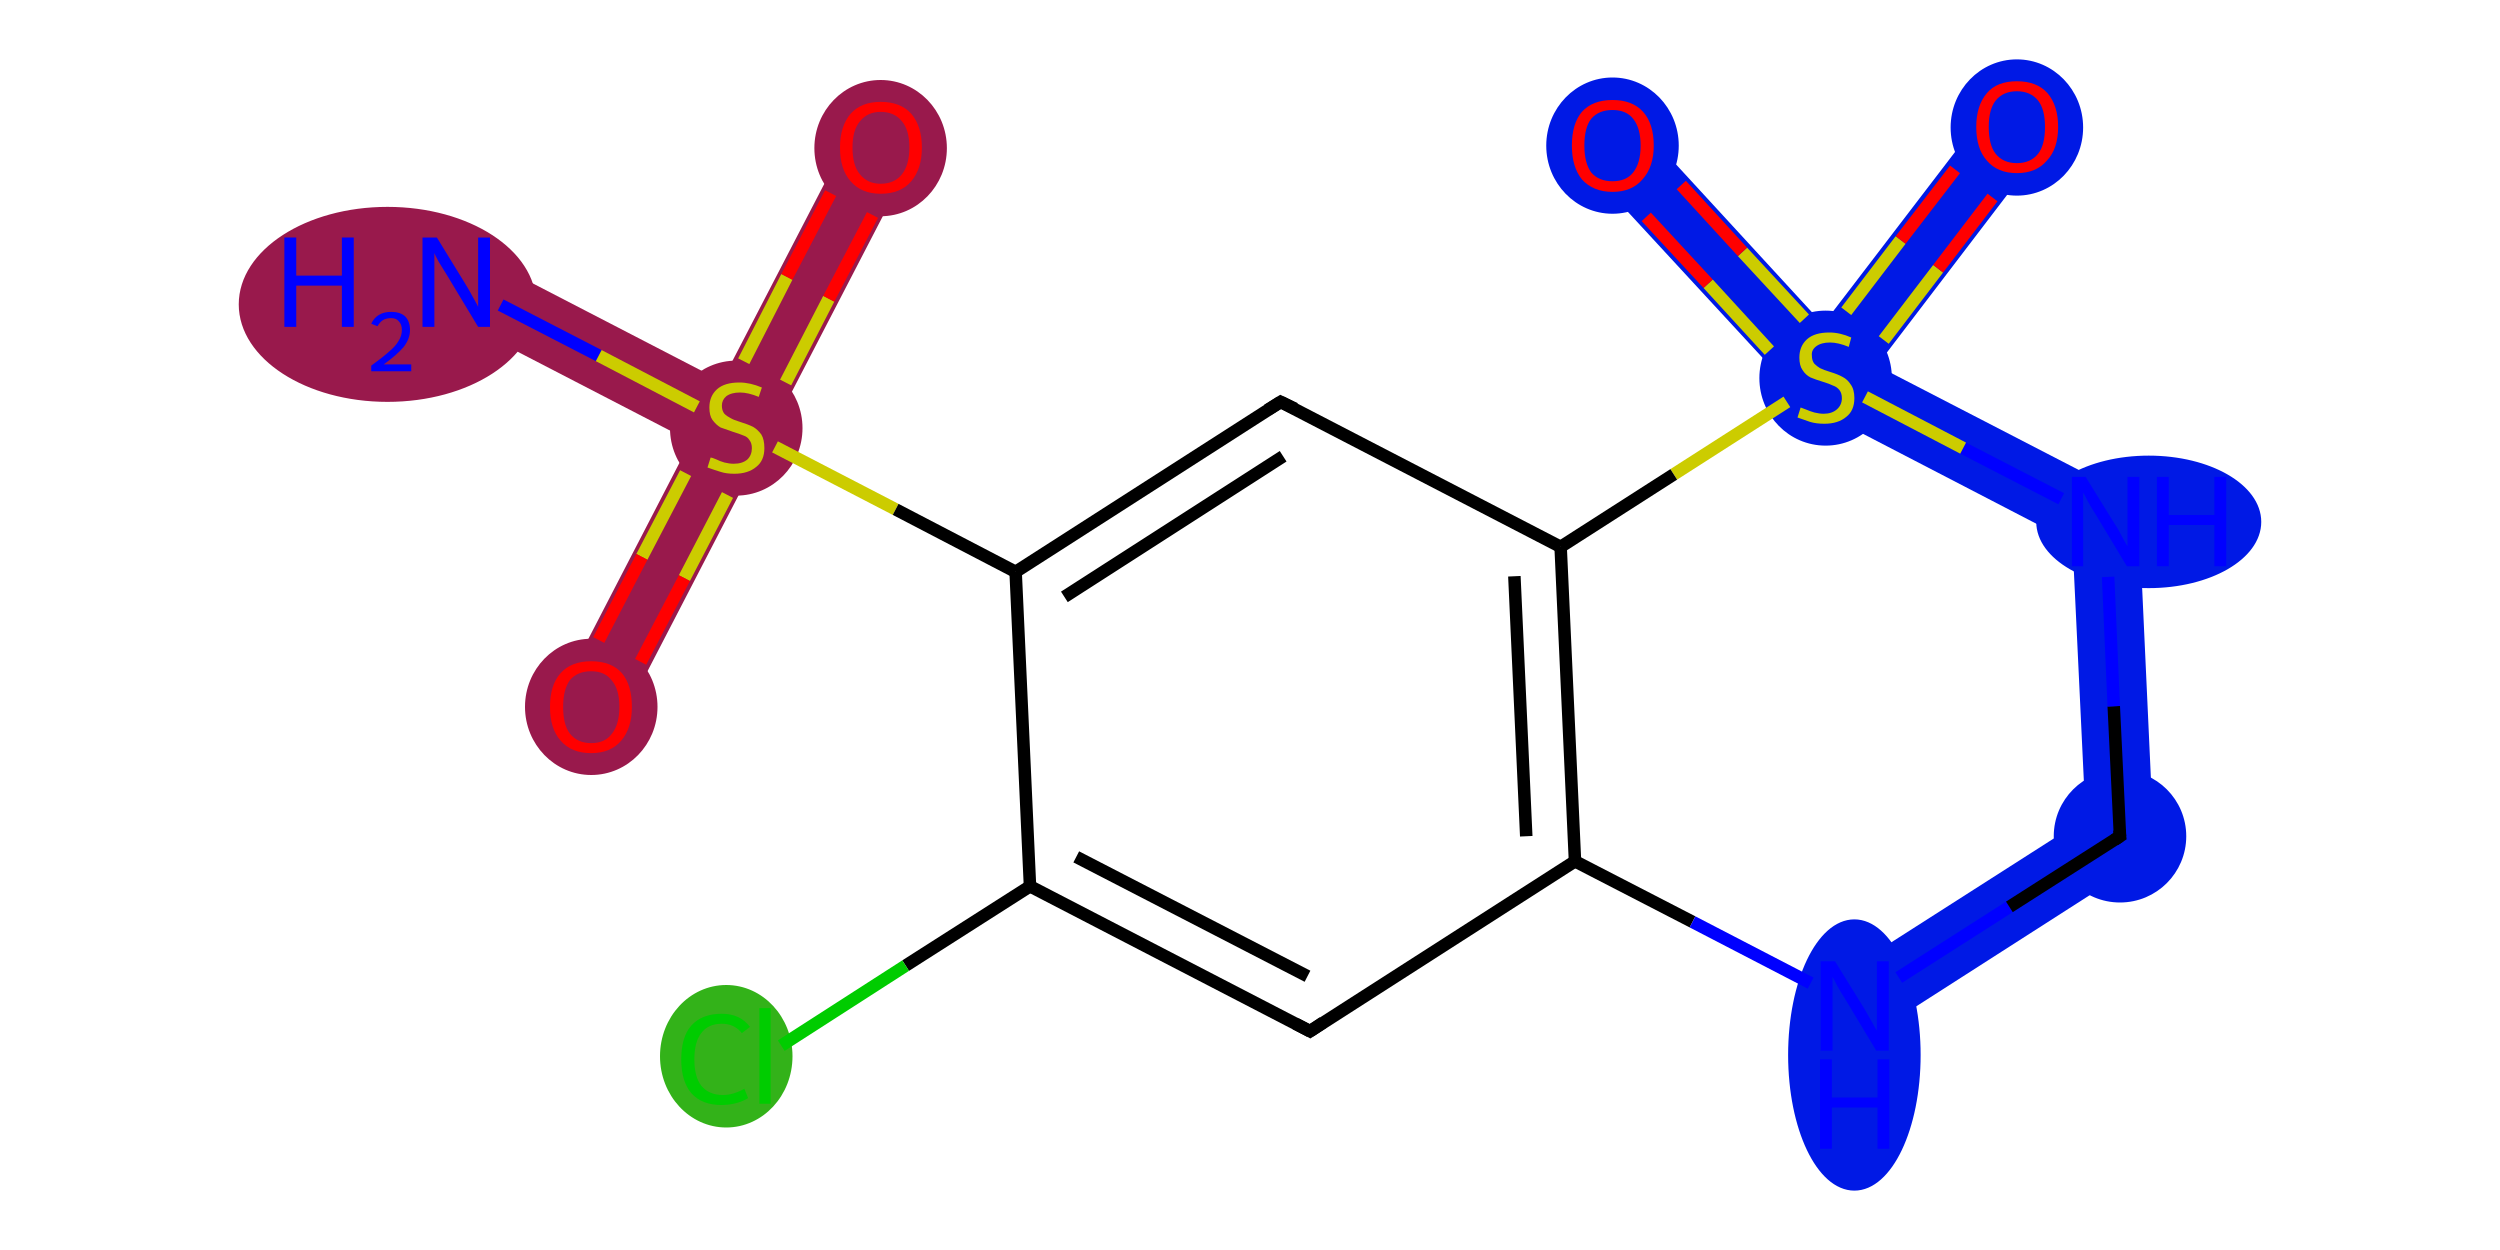
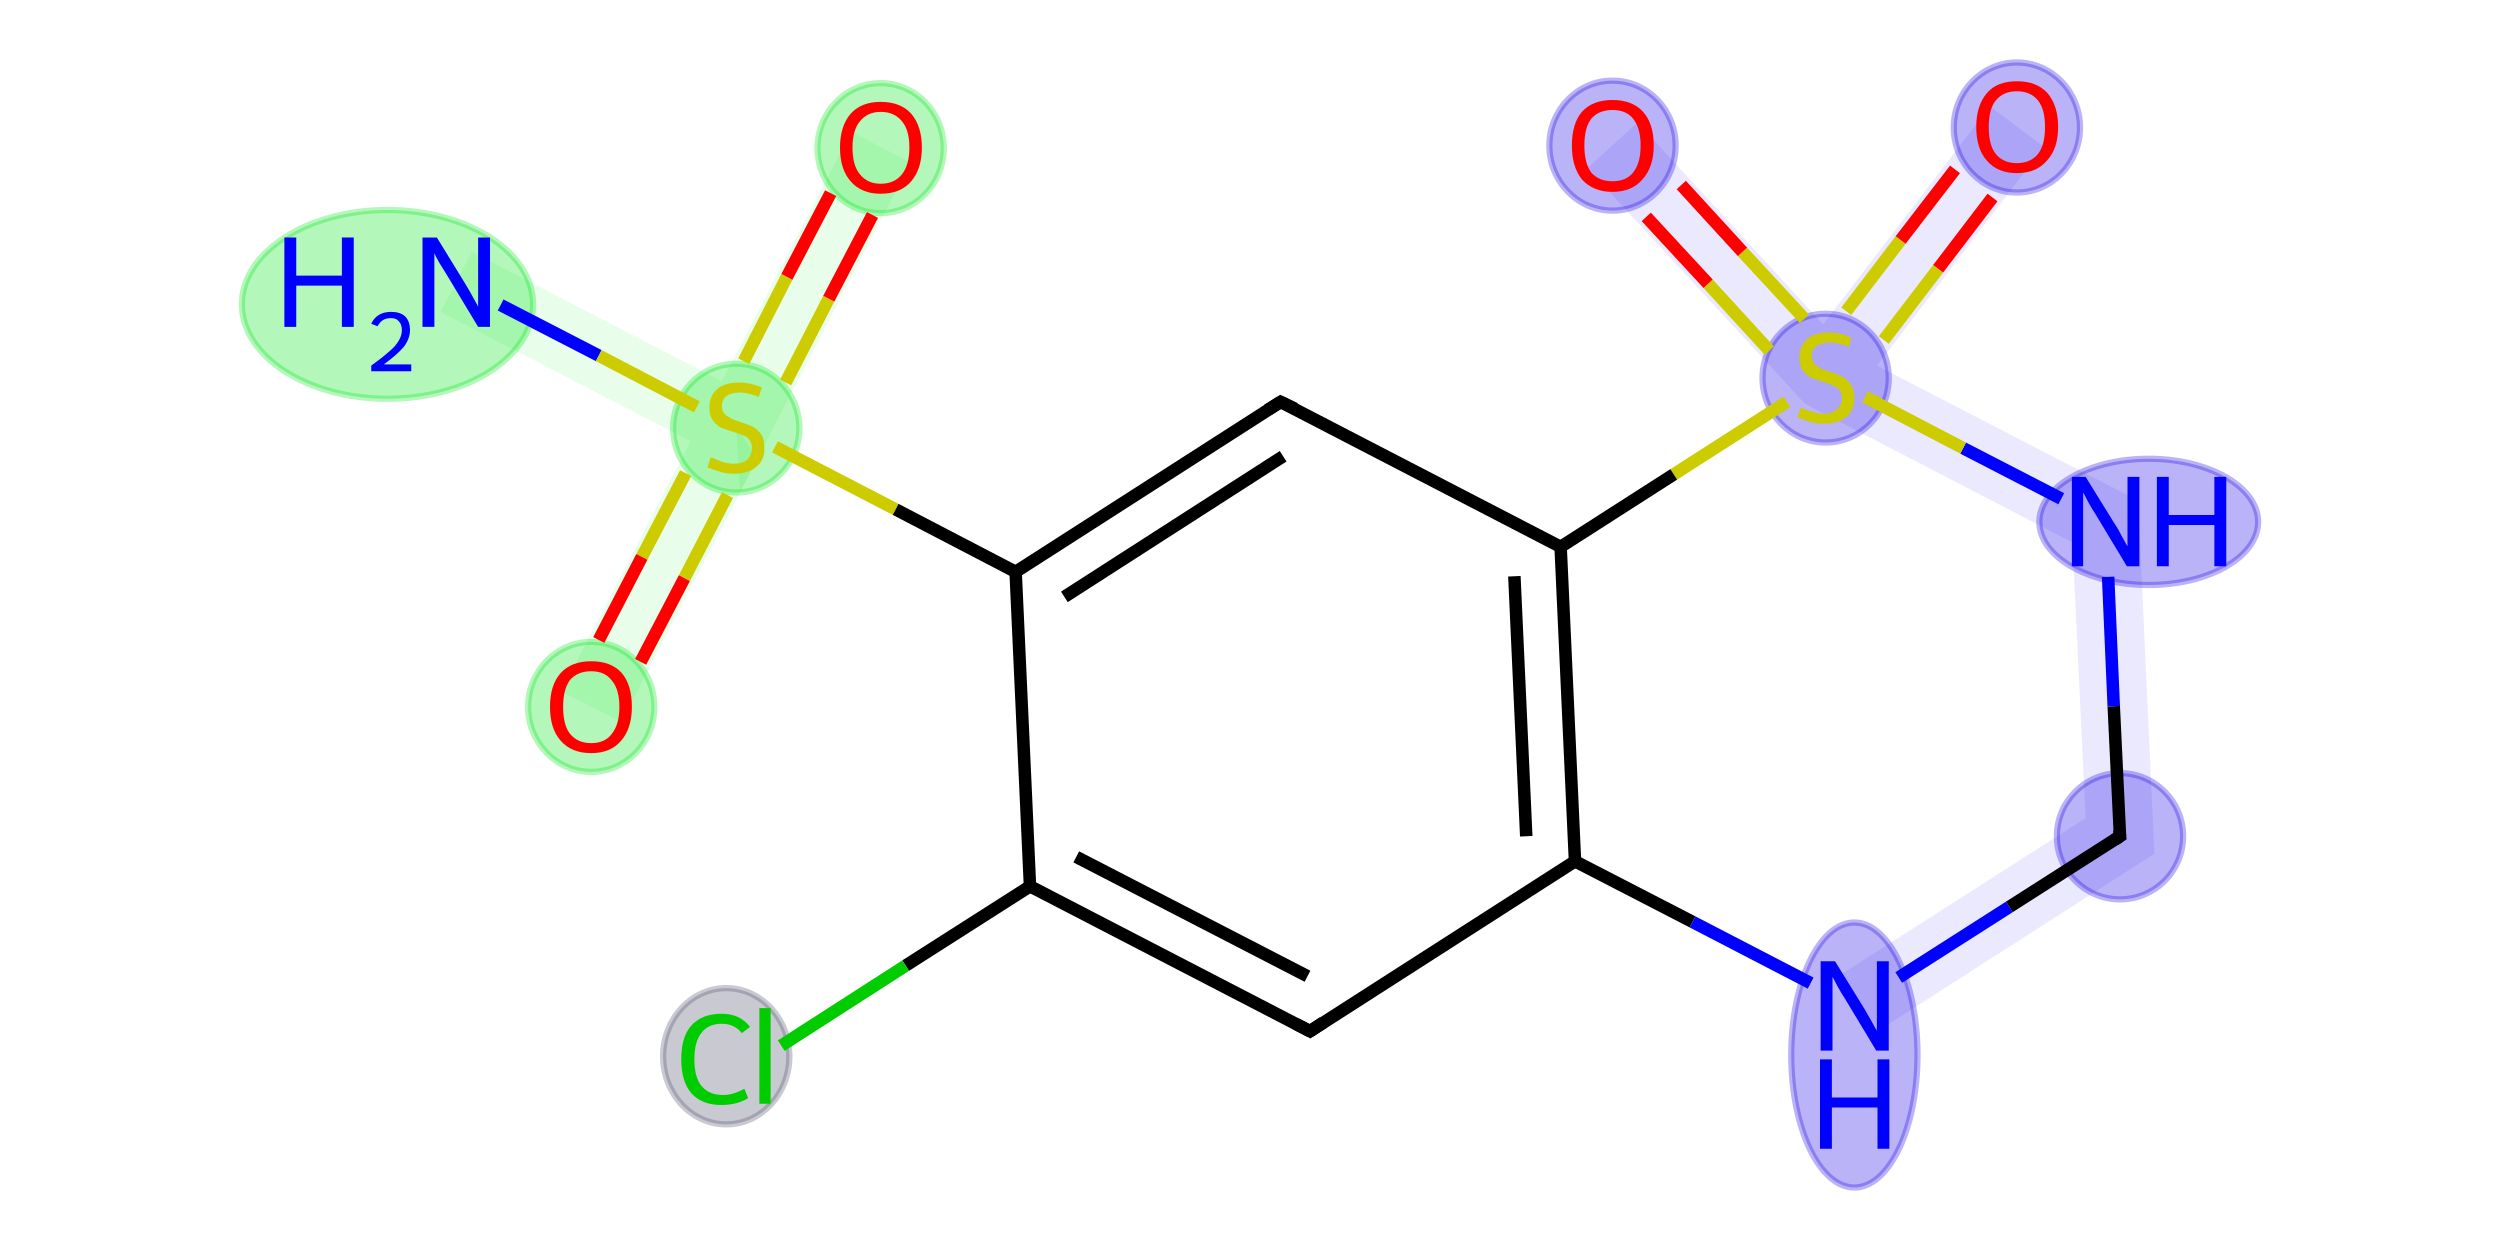
<svg xmlns="http://www.w3.org/2000/svg" version="1.1" baseProfile="full" xml:space="preserve" width="400px" height="200px" viewBox="0 0 400 200">
  <rect style="opacity:1.0;fill:#FFFFFF;stroke:none" width="400.0" height="200.0" x="0.0" y="0.0"> </rect>
-   <path class="bond-0 atom-0 atom-1" d="M 75.5,40.3 L 115.5,61.0 L 117.8,68.3 L 110.5,70.6 L 70.5,49.9 Z" style="fill:#99194C;fill-rule:evenodd;fill-opacity:1;stroke:#99194C;stroke-width:0.0px;stroke-linecap:butt;stroke-linejoin:miter;stroke-opacity:1;" />
-   <path class="bond-1 atom-1 atom-2" d="M 136.2,21.1 L 145.7,26.0 L 118.4,78.7 L 117.8,68.3 L 115.5,61.0 Z" style="fill:#99194C;fill-rule:evenodd;fill-opacity:1;stroke:#99194C;stroke-width:0.0px;stroke-linecap:butt;stroke-linejoin:miter;stroke-opacity:1;" />
-   <path class="bond-2 atom-1 atom-3" d="M 117.8,68.3 L 121.2,73.4 L 99.4,115.5 L 89.8,110.6 L 110.5,70.6 Z" style="fill:#99194C;fill-rule:evenodd;fill-opacity:1;stroke:#99194C;stroke-width:0.0px;stroke-linecap:butt;stroke-linejoin:miter;stroke-opacity:1;" />
-   <path class="bond-8 atom-8 atom-9" d="M 333.7,130.9 L 344.7,136.6 L 299.6,165.5 L 293.8,156.4 Z" style="fill:#0019E5;fill-rule:evenodd;fill-opacity:1;stroke:#0019E5;stroke-width:0.0px;stroke-linecap:butt;stroke-linejoin:miter;stroke-opacity:1;" />
-   <path class="bond-9 atom-9 atom-10" d="M 342.1,80.1 L 344.7,136.6 L 333.7,130.9 L 331.6,86.8 Z" style="fill:#0019E5;fill-rule:evenodd;fill-opacity:1;stroke:#0019E5;stroke-width:0.0px;stroke-linecap:butt;stroke-linejoin:miter;stroke-opacity:1;" />
-   <path class="bond-10 atom-10 atom-11" d="M 300.3,58.5 L 342.1,80.1 L 331.6,86.8 L 288.8,64.6 L 292.1,60.3 Z" style="fill:#0019E5;fill-rule:evenodd;fill-opacity:1;stroke:#0019E5;stroke-width:0.0px;stroke-linecap:butt;stroke-linejoin:miter;stroke-opacity:1;" />
-   <path class="bond-11 atom-11 atom-12" d="M 262.0,19.6 L 291.7,51.9 L 292.1,60.3 L 288.8,64.6 L 254.0,26.9 Z" style="fill:#0019E5;fill-rule:evenodd;fill-opacity:1;stroke:#0019E5;stroke-width:0.0px;stroke-linecap:butt;stroke-linejoin:miter;stroke-opacity:1;" />
-   <path class="bond-12 atom-11 atom-13" d="M 318.4,17.0 L 327.0,23.5 L 300.3,58.5 L 292.1,60.3 L 291.7,51.9 Z" style="fill:#0019E5;fill-rule:evenodd;fill-opacity:1;stroke:#0019E5;stroke-width:0.0px;stroke-linecap:butt;stroke-linejoin:miter;stroke-opacity:1;" />
-   <ellipse cx="62.0" cy="48.7" rx="23.3" ry="15.1" class="atom-0" style="fill:#99194C;fill-rule:evenodd;stroke:#99194C;stroke-width:1.0px;stroke-linecap:butt;stroke-linejoin:miter;stroke-opacity:1" />
-   <ellipse cx="117.8" cy="68.5" rx="10.1" ry="10.3" class="atom-1" style="fill:#99194C;fill-rule:evenodd;stroke:#99194C;stroke-width:1.0px;stroke-linecap:butt;stroke-linejoin:miter;stroke-opacity:1" />
-   <ellipse cx="140.9" cy="23.7" rx="10.1" ry="10.4" class="atom-2" style="fill:#99194C;fill-rule:evenodd;stroke:#99194C;stroke-width:1.0px;stroke-linecap:butt;stroke-linejoin:miter;stroke-opacity:1" />
-   <ellipse cx="94.6" cy="113.1" rx="10.1" ry="10.4" class="atom-3" style="fill:#99194C;fill-rule:evenodd;stroke:#99194C;stroke-width:1.0px;stroke-linecap:butt;stroke-linejoin:miter;stroke-opacity:1" />
-   <ellipse cx="296.7" cy="168.8" rx="10.1" ry="21.2" class="atom-8" style="fill:#0019E5;fill-rule:evenodd;stroke:#0019E5;stroke-width:1.0px;stroke-linecap:butt;stroke-linejoin:miter;stroke-opacity:1" />
-   <ellipse cx="339.2" cy="133.8" rx="10.1" ry="10.1" class="atom-9" style="fill:#0019E5;fill-rule:evenodd;stroke:#0019E5;stroke-width:1.0px;stroke-linecap:butt;stroke-linejoin:miter;stroke-opacity:1" />
-   <ellipse cx="343.8" cy="83.5" rx="17.5" ry="10.1" class="atom-10" style="fill:#0019E5;fill-rule:evenodd;stroke:#0019E5;stroke-width:1.0px;stroke-linecap:butt;stroke-linejoin:miter;stroke-opacity:1" />
-   <ellipse cx="292.1" cy="60.5" rx="10.1" ry="10.3" class="atom-11" style="fill:#0019E5;fill-rule:evenodd;stroke:#0019E5;stroke-width:1.0px;stroke-linecap:butt;stroke-linejoin:miter;stroke-opacity:1" />
-   <ellipse cx="258.0" cy="23.3" rx="10.1" ry="10.4" class="atom-12" style="fill:#0019E5;fill-rule:evenodd;stroke:#0019E5;stroke-width:1.0px;stroke-linecap:butt;stroke-linejoin:miter;stroke-opacity:1" />
-   <ellipse cx="322.7" cy="20.4" rx="10.1" ry="10.4" class="atom-13" style="fill:#0019E5;fill-rule:evenodd;stroke:#0019E5;stroke-width:1.0px;stroke-linecap:butt;stroke-linejoin:miter;stroke-opacity:1" />
-   <ellipse cx="116.2" cy="169.0" rx="10.1" ry="10.9" class="atom-16" style="fill:#33B219;fill-rule:evenodd;stroke:#33B219;stroke-width:1.0px;stroke-linecap:butt;stroke-linejoin:miter;stroke-opacity:1" />
+   <path class="bond-0 atom-0 atom-1" d="M 75.5,40.3 L 115.5,61.0 L 117.8,68.3 L 110.5,70.6 L 70.5,49.9 Z" style="fill:#00E5194C;fill-rule:evenodd;fill-opacity:0.3;stroke:#00E5194C;stroke-width:0.0px;stroke-linecap:butt;stroke-linejoin:miter;stroke-opacity:0.3;" />
+   <path class="bond-1 atom-1 atom-2" d="M 136.2,21.1 L 145.7,26.0 L 118.4,78.7 L 117.8,68.3 L 115.5,61.0 Z" style="fill:#00E5194C;fill-rule:evenodd;fill-opacity:0.3;stroke:#00E5194C;stroke-width:0.0px;stroke-linecap:butt;stroke-linejoin:miter;stroke-opacity:0.3;" />
+   <path class="bond-2 atom-1 atom-3" d="M 117.8,68.3 L 121.2,73.4 L 99.4,115.5 L 89.8,110.6 L 110.5,70.6 Z" style="fill:#00E5194C;fill-rule:evenodd;fill-opacity:0.3;stroke:#00E5194C;stroke-width:0.0px;stroke-linecap:butt;stroke-linejoin:miter;stroke-opacity:0.3;" />
+   <path class="bond-8 atom-8 atom-9" d="M 333.7,130.9 L 344.7,136.6 L 299.6,165.5 L 293.8,156.4 Z" style="fill:#1900E54C;fill-rule:evenodd;fill-opacity:0.3;stroke:#1900E54C;stroke-width:0.0px;stroke-linecap:butt;stroke-linejoin:miter;stroke-opacity:0.3;" />
+   <path class="bond-9 atom-9 atom-10" d="M 342.1,80.1 L 344.7,136.6 L 333.7,130.9 L 331.6,86.8 Z" style="fill:#1900E54C;fill-rule:evenodd;fill-opacity:0.3;stroke:#1900E54C;stroke-width:0.0px;stroke-linecap:butt;stroke-linejoin:miter;stroke-opacity:0.3;" />
+   <path class="bond-10 atom-10 atom-11" d="M 300.3,58.5 L 342.1,80.1 L 331.6,86.8 L 288.8,64.6 L 292.1,60.3 Z" style="fill:#1900E54C;fill-rule:evenodd;fill-opacity:0.3;stroke:#1900E54C;stroke-width:0.0px;stroke-linecap:butt;stroke-linejoin:miter;stroke-opacity:0.3;" />
+   <path class="bond-11 atom-11 atom-12" d="M 262.0,19.6 L 291.7,51.9 L 292.1,60.3 L 288.8,64.6 L 254.0,26.9 Z" style="fill:#1900E54C;fill-rule:evenodd;fill-opacity:0.3;stroke:#1900E54C;stroke-width:0.0px;stroke-linecap:butt;stroke-linejoin:miter;stroke-opacity:0.3;" />
+   <path class="bond-12 atom-11 atom-13" d="M 318.4,17.0 L 327.0,23.5 L 300.3,58.5 L 292.1,60.3 L 291.7,51.9 Z" style="fill:#1900E54C;fill-rule:evenodd;fill-opacity:0.3;stroke:#1900E54C;stroke-width:0.0px;stroke-linecap:butt;stroke-linejoin:miter;stroke-opacity:0.3;" />
+   <ellipse cx="62.0" cy="48.7" rx="23.3" ry="15.1" class="atom-0" style="fill:#00E5194C;fill-rule:evenodd;stroke:#00E5194C;stroke-width:1.0px;stroke-linecap:butt;stroke-linejoin:miter;stroke-opacity:1" />
+   <ellipse cx="117.8" cy="68.5" rx="10.1" ry="10.3" class="atom-1" style="fill:#00E5194C;fill-rule:evenodd;stroke:#00E5194C;stroke-width:1.0px;stroke-linecap:butt;stroke-linejoin:miter;stroke-opacity:1" />
+   <ellipse cx="140.9" cy="23.7" rx="10.1" ry="10.4" class="atom-2" style="fill:#00E5194C;fill-rule:evenodd;stroke:#00E5194C;stroke-width:1.0px;stroke-linecap:butt;stroke-linejoin:miter;stroke-opacity:1" />
+   <ellipse cx="94.6" cy="113.1" rx="10.1" ry="10.4" class="atom-3" style="fill:#00E5194C;fill-rule:evenodd;stroke:#00E5194C;stroke-width:1.0px;stroke-linecap:butt;stroke-linejoin:miter;stroke-opacity:1" />
+   <ellipse cx="296.7" cy="168.8" rx="10.1" ry="21.2" class="atom-8" style="fill:#1900E54C;fill-rule:evenodd;stroke:#1900E54C;stroke-width:1.0px;stroke-linecap:butt;stroke-linejoin:miter;stroke-opacity:1" />
+   <ellipse cx="339.2" cy="133.8" rx="10.1" ry="10.1" class="atom-9" style="fill:#1900E54C;fill-rule:evenodd;stroke:#1900E54C;stroke-width:1.0px;stroke-linecap:butt;stroke-linejoin:miter;stroke-opacity:1" />
+   <ellipse cx="343.8" cy="83.5" rx="17.5" ry="10.1" class="atom-10" style="fill:#1900E54C;fill-rule:evenodd;stroke:#1900E54C;stroke-width:1.0px;stroke-linecap:butt;stroke-linejoin:miter;stroke-opacity:1" />
+   <ellipse cx="292.1" cy="60.5" rx="10.1" ry="10.3" class="atom-11" style="fill:#1900E54C;fill-rule:evenodd;stroke:#1900E54C;stroke-width:1.0px;stroke-linecap:butt;stroke-linejoin:miter;stroke-opacity:1" />
+   <ellipse cx="258.0" cy="23.3" rx="10.1" ry="10.4" class="atom-12" style="fill:#1900E54C;fill-rule:evenodd;stroke:#1900E54C;stroke-width:1.0px;stroke-linecap:butt;stroke-linejoin:miter;stroke-opacity:1" />
+   <ellipse cx="322.7" cy="20.4" rx="10.1" ry="10.4" class="atom-13" style="fill:#1900E54C;fill-rule:evenodd;stroke:#1900E54C;stroke-width:1.0px;stroke-linecap:butt;stroke-linejoin:miter;stroke-opacity:1" />
+   <ellipse cx="116.2" cy="169.0" rx="10.1" ry="10.9" class="atom-16" style="fill:#4C4C664C;fill-rule:evenodd;stroke:#4C4C664C;stroke-width:1.0px;stroke-linecap:butt;stroke-linejoin:miter;stroke-opacity:1" />
  <path class="bond-0 atom-0 atom-1" d="M 80.1,48.8 L 95.8,56.9" style="fill:none;fill-rule:evenodd;stroke:#0000FF;stroke-width:2.0px;stroke-linecap:butt;stroke-linejoin:miter;stroke-opacity:1" />
  <path class="bond-0 atom-0 atom-1" d="M 95.8,56.9 L 111.5,65.1" style="fill:none;fill-rule:evenodd;stroke:#CCCC00;stroke-width:2.0px;stroke-linecap:butt;stroke-linejoin:miter;stroke-opacity:1" />
  <path class="bond-1 atom-1 atom-2" d="M 125.7,61.2 L 132.6,47.8" style="fill:none;fill-rule:evenodd;stroke:#CCCC00;stroke-width:2.0px;stroke-linecap:butt;stroke-linejoin:miter;stroke-opacity:1" />
  <path class="bond-1 atom-1 atom-2" d="M 132.6,47.8 L 139.6,34.4" style="fill:none;fill-rule:evenodd;stroke:#FF0000;stroke-width:2.0px;stroke-linecap:butt;stroke-linejoin:miter;stroke-opacity:1" />
  <path class="bond-1 atom-1 atom-2" d="M 119.0,57.8 L 125.9,44.3" style="fill:none;fill-rule:evenodd;stroke:#CCCC00;stroke-width:2.0px;stroke-linecap:butt;stroke-linejoin:miter;stroke-opacity:1" />
  <path class="bond-1 atom-1 atom-2" d="M 125.9,44.3 L 132.9,30.9" style="fill:none;fill-rule:evenodd;stroke:#FF0000;stroke-width:2.0px;stroke-linecap:butt;stroke-linejoin:miter;stroke-opacity:1" />
  <path class="bond-2 atom-1 atom-3" d="M 109.7,75.7 L 102.7,89.1" style="fill:none;fill-rule:evenodd;stroke:#CCCC00;stroke-width:2.0px;stroke-linecap:butt;stroke-linejoin:miter;stroke-opacity:1" />
  <path class="bond-2 atom-1 atom-3" d="M 102.7,89.1 L 95.8,102.4" style="fill:none;fill-rule:evenodd;stroke:#FF0000;stroke-width:2.0px;stroke-linecap:butt;stroke-linejoin:miter;stroke-opacity:1" />
  <path class="bond-2 atom-1 atom-3" d="M 116.4,79.2 L 109.5,92.5" style="fill:none;fill-rule:evenodd;stroke:#CCCC00;stroke-width:2.0px;stroke-linecap:butt;stroke-linejoin:miter;stroke-opacity:1" />
  <path class="bond-2 atom-1 atom-3" d="M 109.5,92.5 L 102.5,105.9" style="fill:none;fill-rule:evenodd;stroke:#FF0000;stroke-width:2.0px;stroke-linecap:butt;stroke-linejoin:miter;stroke-opacity:1" />
  <path class="bond-3 atom-1 atom-4" d="M 124.0,71.5 L 143.3,81.5" style="fill:none;fill-rule:evenodd;stroke:#CCCC00;stroke-width:2.0px;stroke-linecap:butt;stroke-linejoin:miter;stroke-opacity:1" />
  <path class="bond-3 atom-1 atom-4" d="M 143.3,81.5 L 162.5,91.5" style="fill:none;fill-rule:evenodd;stroke:#000000;stroke-width:2.0px;stroke-linecap:butt;stroke-linejoin:miter;stroke-opacity:1" />
  <path class="bond-4 atom-4 atom-5" d="M 162.5,91.5 L 204.9,64.3" style="fill:none;fill-rule:evenodd;stroke:#000000;stroke-width:2.0px;stroke-linecap:butt;stroke-linejoin:miter;stroke-opacity:1" />
  <path class="bond-4 atom-4 atom-5" d="M 170.3,95.5 L 205.3,73.0" style="fill:none;fill-rule:evenodd;stroke:#000000;stroke-width:2.0px;stroke-linecap:butt;stroke-linejoin:miter;stroke-opacity:1" />
  <path class="bond-5 atom-5 atom-6" d="M 204.9,64.3 L 249.7,87.5" style="fill:none;fill-rule:evenodd;stroke:#000000;stroke-width:2.0px;stroke-linecap:butt;stroke-linejoin:miter;stroke-opacity:1" />
  <path class="bond-6 atom-6 atom-7" d="M 249.7,87.5 L 252.0,137.8" style="fill:none;fill-rule:evenodd;stroke:#000000;stroke-width:2.0px;stroke-linecap:butt;stroke-linejoin:miter;stroke-opacity:1" />
  <path class="bond-6 atom-6 atom-7" d="M 242.3,92.2 L 244.2,133.8" style="fill:none;fill-rule:evenodd;stroke:#000000;stroke-width:2.0px;stroke-linecap:butt;stroke-linejoin:miter;stroke-opacity:1" />
  <path class="bond-7 atom-7 atom-8" d="M 252.0,137.8 L 270.8,147.5" style="fill:none;fill-rule:evenodd;stroke:#000000;stroke-width:2.0px;stroke-linecap:butt;stroke-linejoin:miter;stroke-opacity:1" />
  <path class="bond-7 atom-7 atom-8" d="M 270.8,147.5 L 289.7,157.3" style="fill:none;fill-rule:evenodd;stroke:#0000FF;stroke-width:2.0px;stroke-linecap:butt;stroke-linejoin:miter;stroke-opacity:1" />
  <path class="bond-8 atom-8 atom-9" d="M 303.8,156.4 L 321.5,145.1" style="fill:none;fill-rule:evenodd;stroke:#0000FF;stroke-width:2.0px;stroke-linecap:butt;stroke-linejoin:miter;stroke-opacity:1" />
  <path class="bond-8 atom-8 atom-9" d="M 321.5,145.1 L 339.2,133.8" style="fill:none;fill-rule:evenodd;stroke:#000000;stroke-width:2.0px;stroke-linecap:butt;stroke-linejoin:miter;stroke-opacity:1" />
  <path class="bond-9 atom-9 atom-10" d="M 339.2,133.8 L 338.2,113.0" style="fill:none;fill-rule:evenodd;stroke:#000000;stroke-width:2.0px;stroke-linecap:butt;stroke-linejoin:miter;stroke-opacity:1" />
  <path class="bond-9 atom-9 atom-10" d="M 338.2,113.0 L 337.3,92.3" style="fill:none;fill-rule:evenodd;stroke:#0000FF;stroke-width:2.0px;stroke-linecap:butt;stroke-linejoin:miter;stroke-opacity:1" />
  <path class="bond-10 atom-10 atom-11" d="M 329.8,79.8 L 314.1,71.7" style="fill:none;fill-rule:evenodd;stroke:#0000FF;stroke-width:2.0px;stroke-linecap:butt;stroke-linejoin:miter;stroke-opacity:1" />
  <path class="bond-10 atom-10 atom-11" d="M 314.1,71.7 L 298.4,63.5" style="fill:none;fill-rule:evenodd;stroke:#CCCC00;stroke-width:2.0px;stroke-linecap:butt;stroke-linejoin:miter;stroke-opacity:1" />
  <path class="bond-11 atom-11 atom-12" d="M 288.7,51.0 L 278.8,40.3" style="fill:none;fill-rule:evenodd;stroke:#CCCC00;stroke-width:2.0px;stroke-linecap:butt;stroke-linejoin:miter;stroke-opacity:1" />
  <path class="bond-11 atom-11 atom-12" d="M 278.8,40.3 L 269.0,29.6" style="fill:none;fill-rule:evenodd;stroke:#FF0000;stroke-width:2.0px;stroke-linecap:butt;stroke-linejoin:miter;stroke-opacity:1" />
  <path class="bond-11 atom-11 atom-12" d="M 283.1,56.1 L 273.3,45.4" style="fill:none;fill-rule:evenodd;stroke:#CCCC00;stroke-width:2.0px;stroke-linecap:butt;stroke-linejoin:miter;stroke-opacity:1" />
  <path class="bond-11 atom-11 atom-12" d="M 273.3,45.4 L 263.4,34.7" style="fill:none;fill-rule:evenodd;stroke:#FF0000;stroke-width:2.0px;stroke-linecap:butt;stroke-linejoin:miter;stroke-opacity:1" />
  <path class="bond-12 atom-11 atom-13" d="M 301.4,54.4 L 310.1,43.0" style="fill:none;fill-rule:evenodd;stroke:#CCCC00;stroke-width:2.0px;stroke-linecap:butt;stroke-linejoin:miter;stroke-opacity:1" />
  <path class="bond-12 atom-11 atom-13" d="M 310.1,43.0 L 318.8,31.6" style="fill:none;fill-rule:evenodd;stroke:#FF0000;stroke-width:2.0px;stroke-linecap:butt;stroke-linejoin:miter;stroke-opacity:1" />
  <path class="bond-12 atom-11 atom-13" d="M 295.4,49.8 L 304.1,38.4" style="fill:none;fill-rule:evenodd;stroke:#CCCC00;stroke-width:2.0px;stroke-linecap:butt;stroke-linejoin:miter;stroke-opacity:1" />
  <path class="bond-12 atom-11 atom-13" d="M 304.1,38.4 L 312.8,27.1" style="fill:none;fill-rule:evenodd;stroke:#FF0000;stroke-width:2.0px;stroke-linecap:butt;stroke-linejoin:miter;stroke-opacity:1" />
  <path class="bond-13 atom-7 atom-14" d="M 252.0,137.8 L 209.6,165.0" style="fill:none;fill-rule:evenodd;stroke:#000000;stroke-width:2.0px;stroke-linecap:butt;stroke-linejoin:miter;stroke-opacity:1" />
  <path class="bond-14 atom-14 atom-15" d="M 209.6,165.0 L 164.8,141.8" style="fill:none;fill-rule:evenodd;stroke:#000000;stroke-width:2.0px;stroke-linecap:butt;stroke-linejoin:miter;stroke-opacity:1" />
  <path class="bond-14 atom-14 atom-15" d="M 209.2,156.2 L 172.2,137.1" style="fill:none;fill-rule:evenodd;stroke:#000000;stroke-width:2.0px;stroke-linecap:butt;stroke-linejoin:miter;stroke-opacity:1" />
  <path class="bond-15 atom-15 atom-16" d="M 164.8,141.8 L 144.9,154.5" style="fill:none;fill-rule:evenodd;stroke:#000000;stroke-width:2.0px;stroke-linecap:butt;stroke-linejoin:miter;stroke-opacity:1" />
  <path class="bond-15 atom-15 atom-16" d="M 144.9,154.5 L 125.0,167.3" style="fill:none;fill-rule:evenodd;stroke:#00CC00;stroke-width:2.0px;stroke-linecap:butt;stroke-linejoin:miter;stroke-opacity:1" />
  <path class="bond-16 atom-15 atom-4" d="M 164.8,141.8 L 162.5,91.5" style="fill:none;fill-rule:evenodd;stroke:#000000;stroke-width:2.0px;stroke-linecap:butt;stroke-linejoin:miter;stroke-opacity:1" />
  <path class="bond-17 atom-11 atom-6" d="M 285.9,64.3 L 267.8,75.9" style="fill:none;fill-rule:evenodd;stroke:#CCCC00;stroke-width:2.0px;stroke-linecap:butt;stroke-linejoin:miter;stroke-opacity:1" />
  <path class="bond-17 atom-11 atom-6" d="M 267.8,75.9 L 249.7,87.5" style="fill:none;fill-rule:evenodd;stroke:#000000;stroke-width:2.0px;stroke-linecap:butt;stroke-linejoin:miter;stroke-opacity:1" />
  <path d="M 202.8,65.6 L 204.9,64.3 L 207.2,65.4" style="fill:none;stroke:#000000;stroke-width:2.0px;stroke-linecap:butt;stroke-linejoin:miter;stroke-opacity:1;" />
  <path d="M 338.3,134.4 L 339.2,133.8 L 339.1,132.8" style="fill:none;stroke:#000000;stroke-width:2.0px;stroke-linecap:butt;stroke-linejoin:miter;stroke-opacity:1;" />
  <path d="M 211.7,163.6 L 209.6,165.0 L 207.3,163.8" style="fill:none;stroke:#000000;stroke-width:2.0px;stroke-linecap:butt;stroke-linejoin:miter;stroke-opacity:1;" />
  <path class="atom-0" d="M 45.5 38.0 L 47.4 38.0 L 47.4 44.1 L 54.7 44.1 L 54.7 38.0 L 56.6 38.0 L 56.6 52.3 L 54.7 52.3 L 54.7 45.7 L 47.4 45.7 L 47.4 52.3 L 45.5 52.3 L 45.5 38.0 " fill="#0000FF" />
  <path class="atom-0" d="M 59.4 51.8 Q 59.8 50.9, 60.6 50.4 Q 61.4 49.9, 62.6 49.9 Q 64.0 49.9, 64.8 50.6 Q 65.6 51.4, 65.6 52.8 Q 65.6 54.2, 64.6 55.5 Q 63.5 56.8, 61.4 58.3 L 65.8 58.3 L 65.8 59.4 L 59.4 59.4 L 59.4 58.5 Q 61.2 57.2, 62.2 56.3 Q 63.3 55.4, 63.8 54.5 Q 64.3 53.7, 64.3 52.8 Q 64.3 51.9, 63.8 51.4 Q 63.4 50.9, 62.6 50.9 Q 61.8 50.9, 61.3 51.2 Q 60.8 51.5, 60.4 52.2 L 59.4 51.8 " fill="#0000FF" />
  <path class="atom-0" d="M 69.9 38.0 L 74.5 45.5 Q 75.0 46.3, 75.7 47.6 Q 76.5 49.0, 76.5 49.1 L 76.5 38.0 L 78.4 38.0 L 78.4 52.3 L 76.5 52.3 L 71.5 44.0 Q 70.9 43.0, 70.2 41.9 Q 69.6 40.8, 69.5 40.5 L 69.5 52.3 L 67.6 52.3 L 67.6 38.0 L 69.9 38.0 " fill="#0000FF" />
  <path class="atom-1" d="M 113.7 73.2 Q 113.9 73.2, 114.6 73.5 Q 115.2 73.8, 115.9 74.0 Q 116.7 74.2, 117.4 74.2 Q 118.8 74.2, 119.6 73.5 Q 120.3 72.8, 120.3 71.7 Q 120.3 70.9, 119.9 70.4 Q 119.6 69.9, 119.0 69.7 Q 118.3 69.4, 117.3 69.1 Q 116.1 68.7, 115.3 68.4 Q 114.6 68.0, 114.0 67.2 Q 113.5 66.5, 113.5 65.2 Q 113.5 63.4, 114.7 62.3 Q 115.9 61.2, 118.3 61.2 Q 120.0 61.2, 121.9 62.0 L 121.4 63.5 Q 119.7 62.8, 118.4 62.8 Q 117.0 62.8, 116.2 63.4 Q 115.5 64.0, 115.5 64.9 Q 115.5 65.7, 115.9 66.2 Q 116.3 66.6, 116.9 66.9 Q 117.4 67.2, 118.4 67.5 Q 119.7 67.9, 120.5 68.3 Q 121.2 68.7, 121.8 69.5 Q 122.3 70.3, 122.3 71.7 Q 122.3 73.7, 121.0 74.7 Q 119.7 75.8, 117.5 75.8 Q 116.2 75.8, 115.3 75.5 Q 114.3 75.2, 113.2 74.8 L 113.7 73.2 " fill="#CCCC00" />
  <path class="atom-2" d="M 134.4 23.6 Q 134.4 20.2, 136.1 18.2 Q 137.8 16.3, 140.9 16.3 Q 144.1 16.3, 145.8 18.2 Q 147.5 20.2, 147.5 23.6 Q 147.5 27.0, 145.8 29.0 Q 144.1 31.0, 140.9 31.0 Q 137.8 31.0, 136.1 29.0 Q 134.4 27.1, 134.4 23.6 M 140.9 29.4 Q 143.1 29.4, 144.3 27.9 Q 145.5 26.4, 145.5 23.6 Q 145.5 20.8, 144.3 19.4 Q 143.1 17.9, 140.9 17.9 Q 138.8 17.9, 137.6 19.4 Q 136.4 20.8, 136.4 23.6 Q 136.4 26.5, 137.6 27.9 Q 138.8 29.4, 140.9 29.4 " fill="#FF0000" />
  <path class="atom-3" d="M 88.0 113.1 Q 88.0 109.6, 89.7 107.7 Q 91.4 105.8, 94.6 105.8 Q 97.8 105.8, 99.5 107.7 Q 101.1 109.6, 101.1 113.1 Q 101.1 116.5, 99.4 118.5 Q 97.7 120.5, 94.6 120.5 Q 91.4 120.5, 89.7 118.5 Q 88.0 116.6, 88.0 113.1 M 94.6 118.9 Q 96.8 118.9, 97.9 117.4 Q 99.1 115.9, 99.1 113.1 Q 99.1 110.3, 97.9 108.9 Q 96.8 107.4, 94.6 107.4 Q 92.4 107.4, 91.2 108.8 Q 90.1 110.3, 90.1 113.1 Q 90.1 116.0, 91.2 117.4 Q 92.4 118.9, 94.6 118.9 " fill="#FF0000" />
  <path class="atom-8" d="M 293.6 153.8 L 298.3 161.4 Q 298.7 162.1, 299.5 163.5 Q 300.2 164.8, 300.3 164.9 L 300.3 153.8 L 302.2 153.8 L 302.2 168.1 L 300.2 168.1 L 295.2 159.8 Q 294.6 158.9, 294.0 157.8 Q 293.4 156.6, 293.2 156.3 L 293.2 168.1 L 291.3 168.1 L 291.3 153.8 L 293.6 153.8 " fill="#0000FF" />
  <path class="atom-8" d="M 291.2 169.5 L 293.1 169.5 L 293.1 175.6 L 300.4 175.6 L 300.4 169.5 L 302.3 169.5 L 302.3 183.8 L 300.4 183.8 L 300.4 177.2 L 293.1 177.2 L 293.1 183.8 L 291.2 183.8 L 291.2 169.5 " fill="#0000FF" />
  <path class="atom-10" d="M 333.7 76.3 L 338.4 83.9 Q 338.9 84.6, 339.6 86.0 Q 340.3 87.3, 340.4 87.4 L 340.4 76.3 L 342.3 76.3 L 342.3 90.6 L 340.3 90.6 L 335.3 82.3 Q 334.7 81.4, 334.1 80.3 Q 333.5 79.1, 333.3 78.8 L 333.3 90.6 L 331.5 90.6 L 331.5 76.3 L 333.7 76.3 " fill="#0000FF" />
  <path class="atom-10" d="M 345.1 76.3 L 347.0 76.3 L 347.0 82.4 L 354.3 82.4 L 354.3 76.3 L 356.2 76.3 L 356.2 90.6 L 354.3 90.6 L 354.3 84.0 L 347.0 84.0 L 347.0 90.6 L 345.1 90.6 L 345.1 76.3 " fill="#0000FF" />
  <path class="atom-11" d="M 288.1 65.2 Q 288.3 65.3, 288.9 65.5 Q 289.6 65.8, 290.3 66.0 Q 291.1 66.2, 291.8 66.2 Q 293.1 66.2, 293.9 65.5 Q 294.7 64.8, 294.7 63.7 Q 294.7 62.9, 294.3 62.4 Q 293.9 61.9, 293.3 61.7 Q 292.7 61.4, 291.7 61.1 Q 290.4 60.7, 289.7 60.4 Q 288.9 60.0, 288.4 59.2 Q 287.9 58.5, 287.9 57.2 Q 287.9 55.4, 289.1 54.3 Q 290.3 53.2, 292.7 53.2 Q 294.4 53.2, 296.2 54.0 L 295.8 55.5 Q 294.1 54.8, 292.8 54.8 Q 291.4 54.8, 290.6 55.4 Q 289.8 56.0, 289.9 56.9 Q 289.9 57.7, 290.3 58.2 Q 290.7 58.6, 291.2 58.9 Q 291.8 59.2, 292.8 59.5 Q 294.1 59.9, 294.8 60.3 Q 295.6 60.7, 296.1 61.5 Q 296.7 62.3, 296.7 63.7 Q 296.7 65.7, 295.4 66.7 Q 294.1 67.8, 291.9 67.8 Q 290.6 67.8, 289.6 67.5 Q 288.7 67.2, 287.6 66.8 L 288.1 65.2 " fill="#CCCC00" />
  <path class="atom-12" d="M 251.5 23.3 Q 251.5 19.8, 253.1 17.9 Q 254.8 16.0, 258.0 16.0 Q 261.2 16.0, 262.9 17.9 Q 264.6 19.8, 264.6 23.3 Q 264.6 26.7, 262.8 28.7 Q 261.1 30.7, 258.0 30.7 Q 254.9 30.7, 253.1 28.7 Q 251.5 26.7, 251.5 23.3 M 258.0 29.0 Q 260.2 29.0, 261.3 27.6 Q 262.5 26.1, 262.5 23.3 Q 262.5 20.5, 261.3 19.0 Q 260.2 17.6, 258.0 17.6 Q 255.8 17.6, 254.6 19.0 Q 253.5 20.4, 253.5 23.3 Q 253.5 26.1, 254.6 27.6 Q 255.8 29.0, 258.0 29.0 " fill="#FF0000" />
  <path class="atom-13" d="M 316.2 20.3 Q 316.2 16.9, 317.9 14.9 Q 319.5 13.0, 322.7 13.0 Q 325.9 13.0, 327.6 14.9 Q 329.3 16.9, 329.3 20.3 Q 329.3 23.8, 327.5 25.7 Q 325.8 27.7, 322.7 27.7 Q 319.6 27.7, 317.9 25.7 Q 316.2 23.8, 316.2 20.3 M 322.7 26.1 Q 324.9 26.1, 326.1 24.6 Q 327.2 23.2, 327.2 20.3 Q 327.2 17.5, 326.1 16.1 Q 324.9 14.6, 322.7 14.6 Q 320.5 14.6, 319.3 16.1 Q 318.2 17.5, 318.2 20.3 Q 318.2 23.2, 319.3 24.6 Q 320.5 26.1, 322.7 26.1 " fill="#FF0000" />
  <path class="atom-16" d="M 109.0 169.5 Q 109.0 165.9, 110.6 164.1 Q 112.3 162.2, 115.5 162.2 Q 118.4 162.2, 120.0 164.3 L 118.7 165.3 Q 117.5 163.8, 115.5 163.8 Q 113.3 163.8, 112.2 165.3 Q 111.1 166.7, 111.1 169.5 Q 111.1 172.3, 112.2 173.7 Q 113.4 175.2, 115.7 175.2 Q 117.3 175.2, 119.1 174.2 L 119.7 175.7 Q 118.9 176.2, 117.8 176.5 Q 116.7 176.8, 115.4 176.8 Q 112.3 176.8, 110.6 174.9 Q 109.0 173.0, 109.0 169.5 " fill="#00CC00" />
  <path class="atom-16" d="M 121.5 161.3 L 123.3 161.3 L 123.3 176.6 L 121.5 176.6 L 121.5 161.3 " fill="#00CC00" />
</svg>
